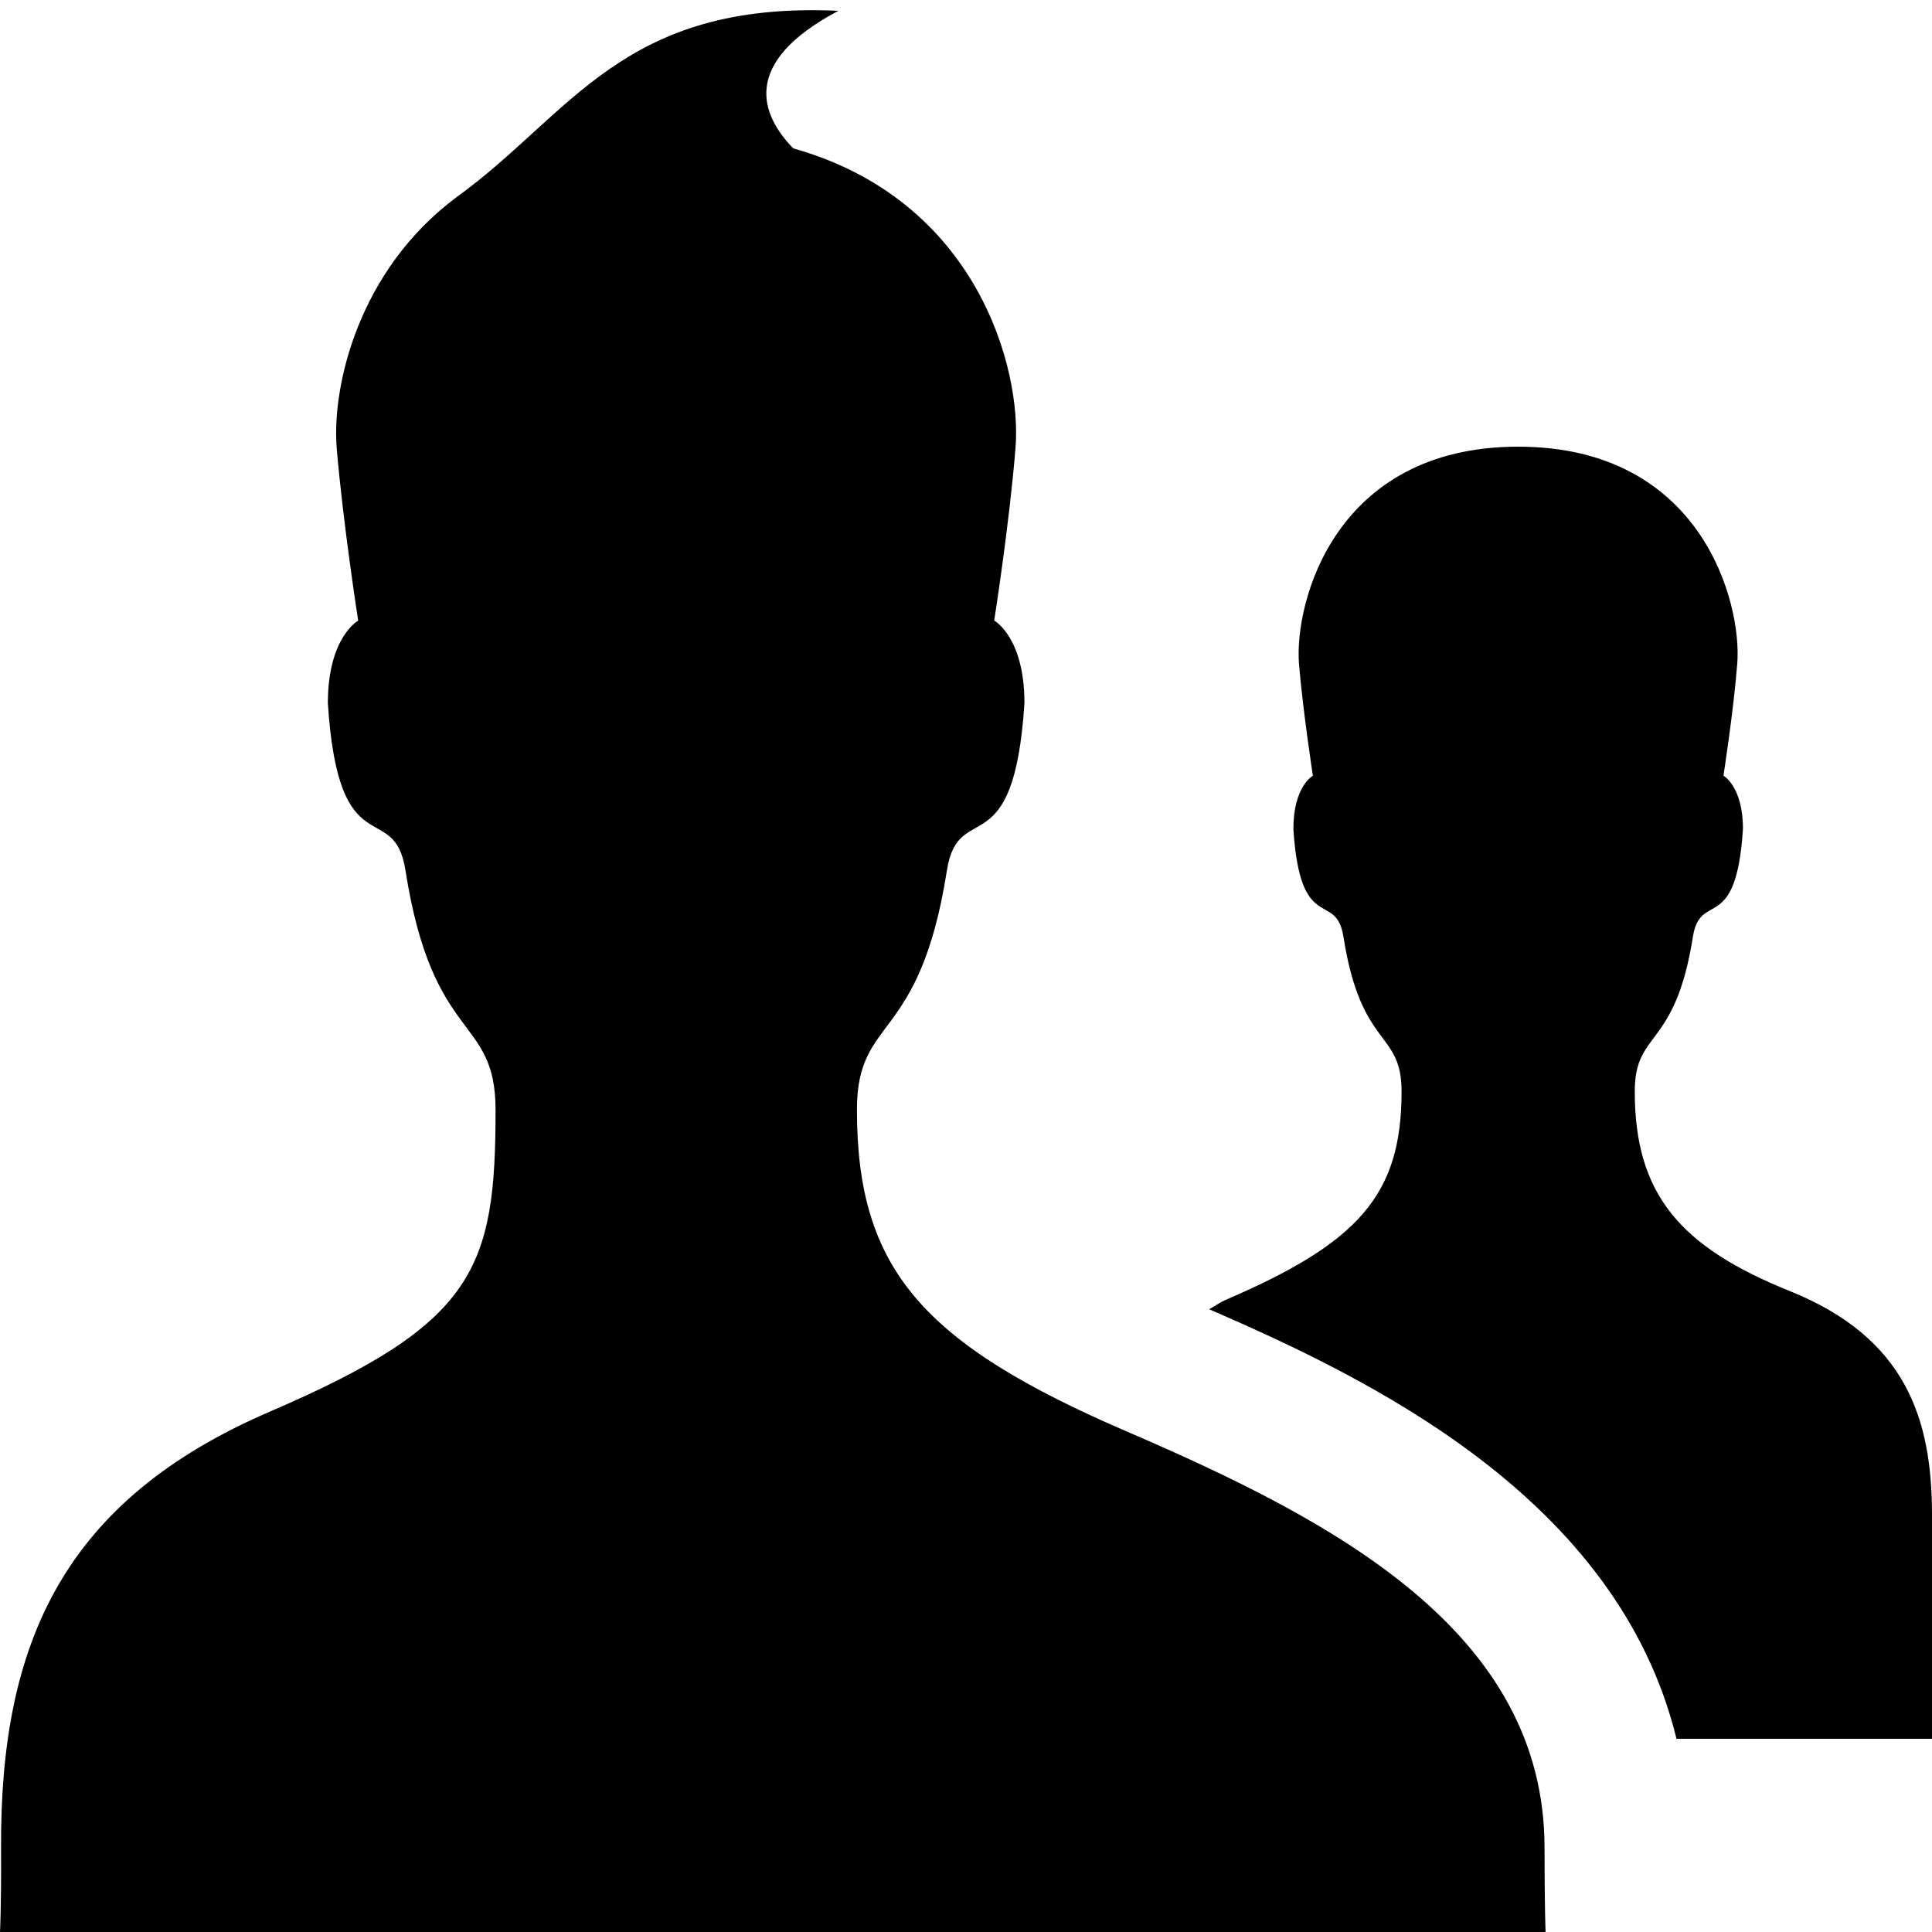
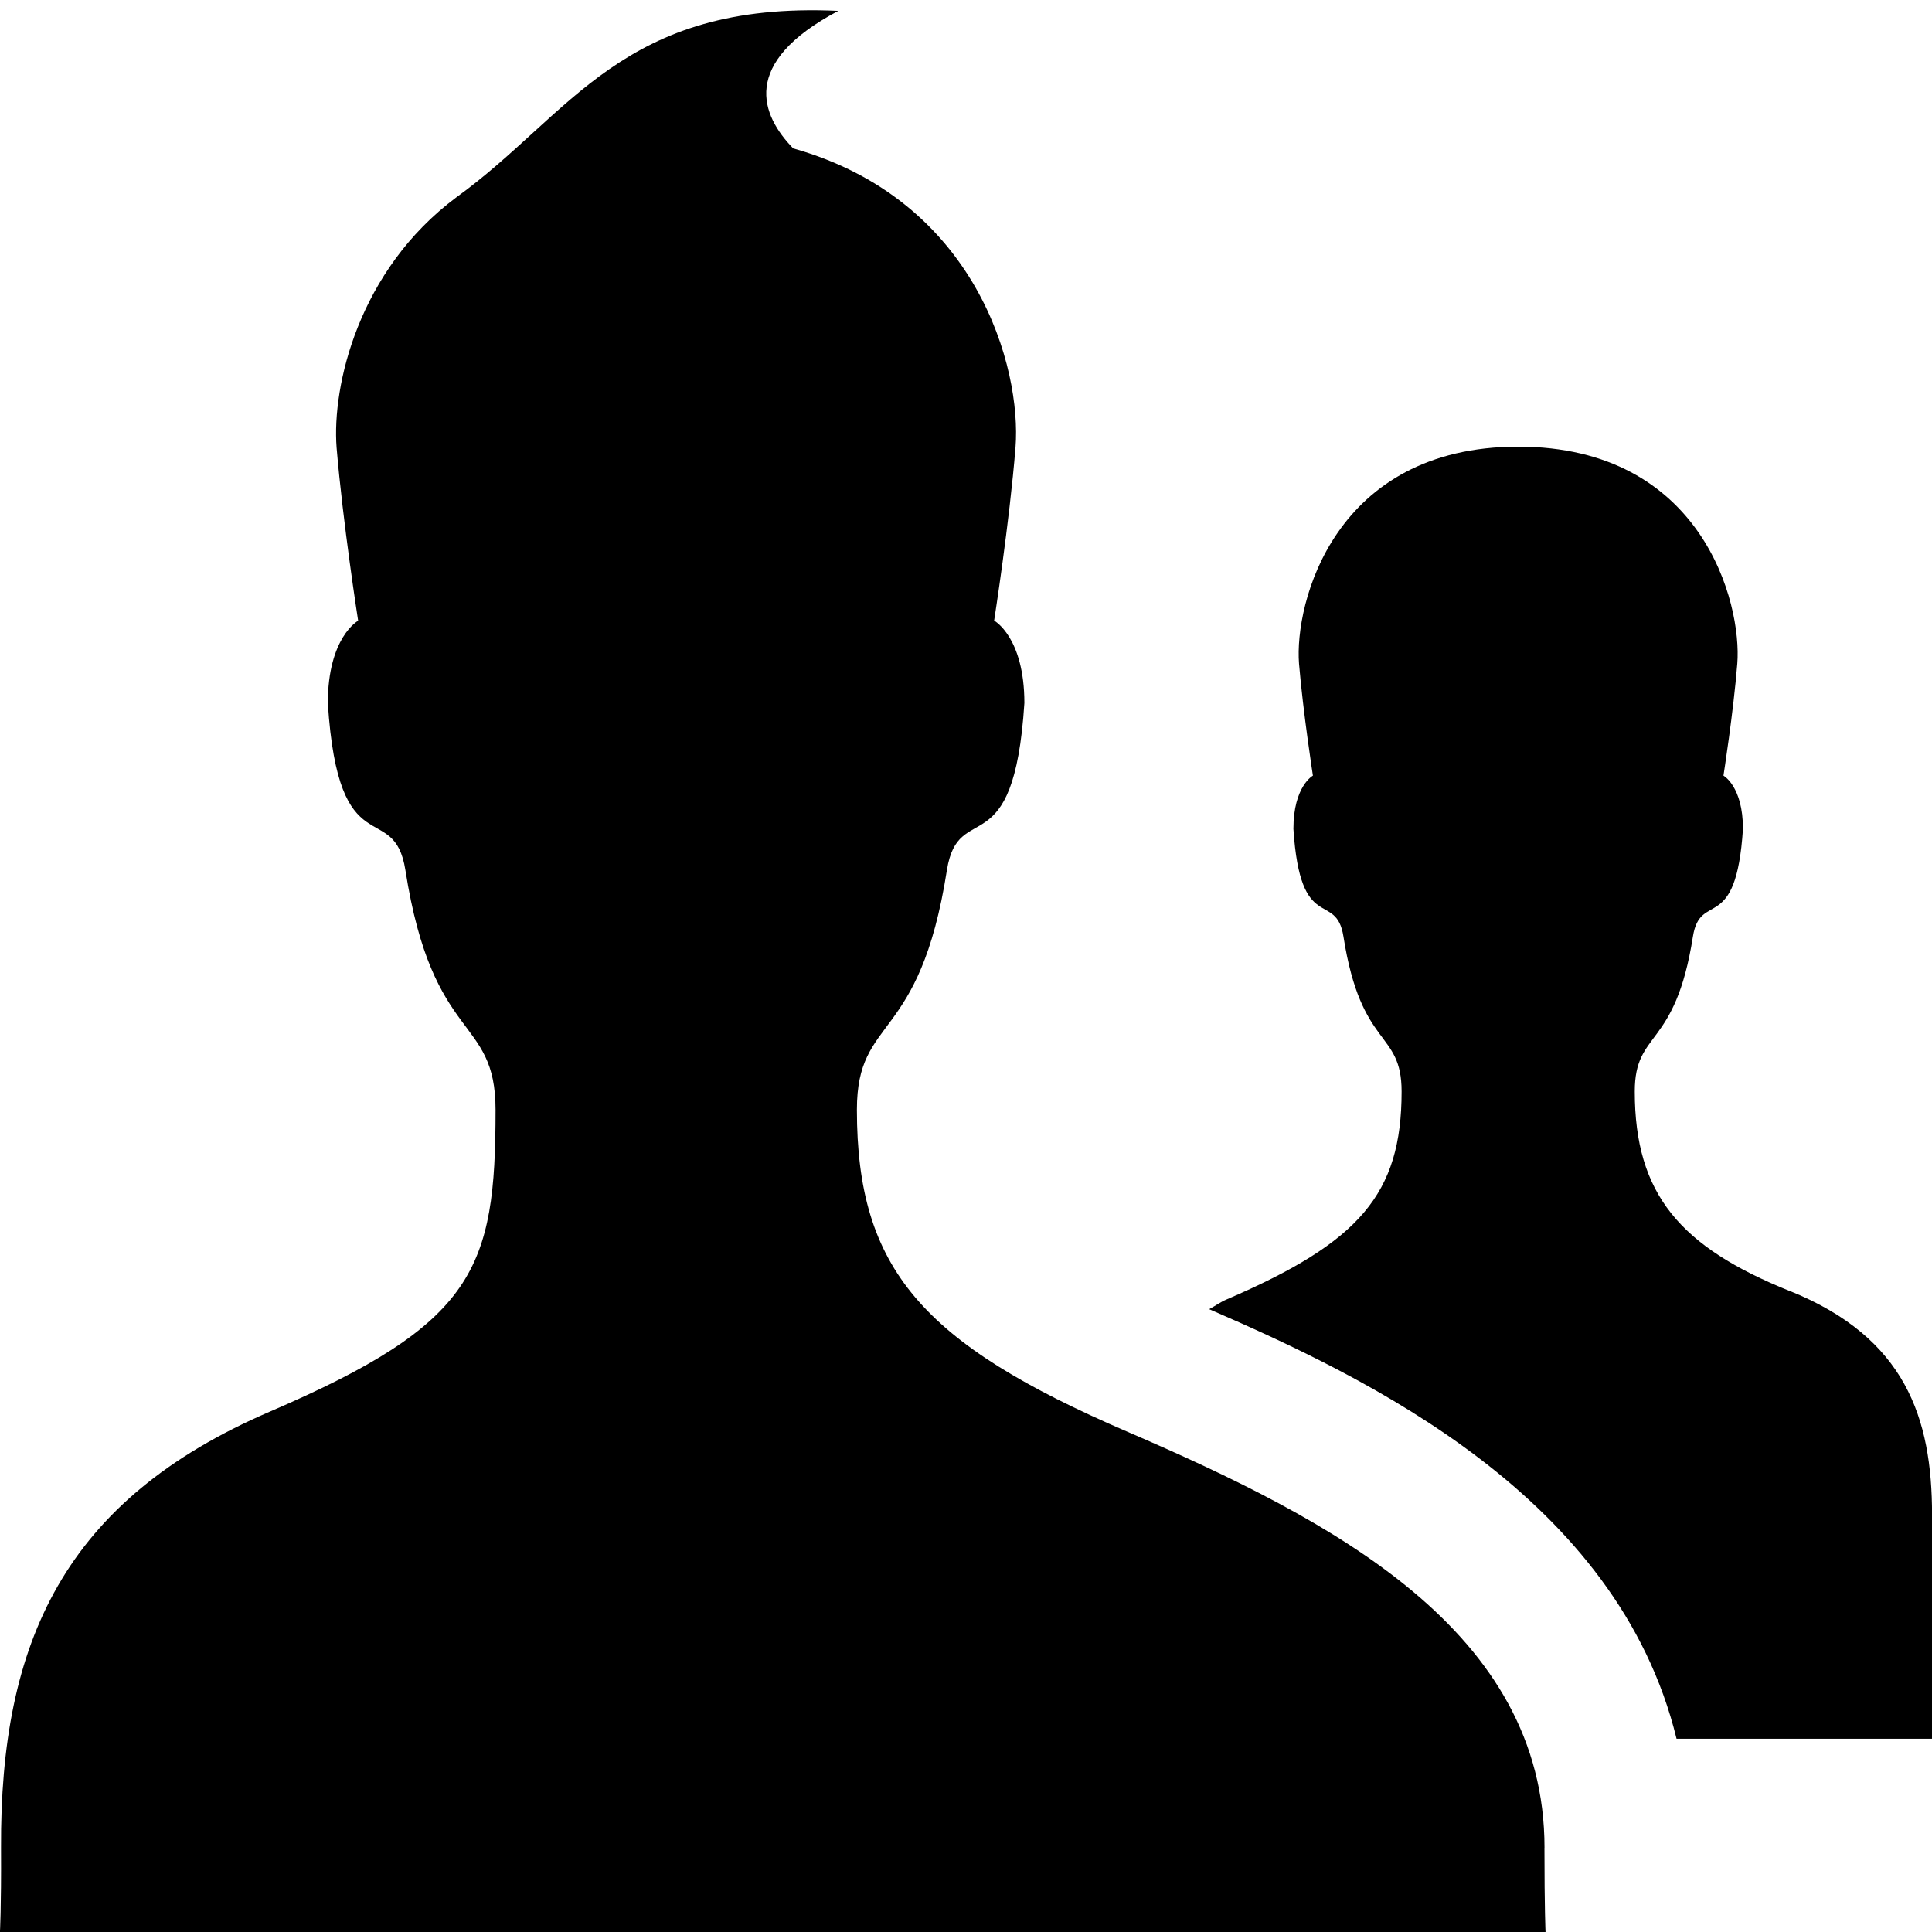
- <svg xmlns="http://www.w3.org/2000/svg" version="1.1" width="20" height="20" viewBox="0 0 20 20">
-   <path d="M15.989 19.129c0-2.246-2.187-3.389-4.317-4.307-2.123-0.914-2.801-1.684-2.801-3.334 0-0.989 0.648-0.667 0.932-2.481 0.12-0.752 0.692-0.012 0.802-1.729 0-0.684-0.313-0.854-0.313-0.854s0.159-1.013 0.221-1.793c0.064-0.817-0.398-2.56-2.301-3.095-0.332-0.341-0.557-0.882 0.467-1.424-2.24-0.104-2.761 1.068-3.954 1.93-1.015 0.756-1.289 1.953-1.24 2.59 0.065 0.78 0.223 1.793 0.223 1.793s-0.314 0.17-0.314 0.854c0.11 1.718 0.684 0.977 0.803 1.729 0.284 1.814 0.933 1.492 0.933 2.481 0 1.65-0.212 2.21-2.336 3.124-2.131 0.917-2.794 2.387-2.783 4.516 0.003 0.637-0.011 0.871-0.011 0.871h16c0 0-0.011-0.234-0.011-0.871zM18.528 13.365c-1.135-0.457-1.605-1.002-1.605-2.066 0-0.641 0.418-0.432 0.602-1.603 0.077-0.484 0.447-0.008 0.518-1.115 0-0.441-0.202-0.551-0.202-0.551s0.103-0.656 0.143-1.159c0.050-0.627-0.364-2.247-2.268-2.247s-2.318 1.62-2.269 2.247c0.042 0.502 0.144 1.159 0.144 1.159s-0.202 0.109-0.202 0.551c0.071 1.107 0.441 0.631 0.518 1.115 0.184 1.172 0.602 0.963 0.602 1.603 0 1.064-0.438 1.562-1.809 2.152-0.069 0.029-0.12 0.068-0.183 0.102 1.64 0.712 4.226 1.941 4.838 4.447h2.645c0 0 0-1.906 0-2.318 0-1-0.273-1.834-1.472-2.317z" />
+ <svg xmlns="http://www.w3.org/2000/svg" version="1.1" width="32" height="32" viewBox="0 0 32 32">
+   <path d="M25.582 30.606c0-3.594-3.499-5.422-6.907-6.891-3.397-1.462-4.482-2.694-4.482-5.334 0-1.582 1.037-1.067 1.491-3.97 0.192-1.203 1.107-0.019 1.283-2.766 0-1.094-0.501-1.366-0.501-1.366s0.254-1.621 0.354-2.869c0.102-1.307-0.637-4.096-3.682-4.952-0.531-0.546-0.891-1.411 0.747-2.278-3.584-0.166-4.418 1.709-6.326 3.088-1.624 1.21-2.062 3.125-1.984 4.144 0.104 1.248 0.357 2.869 0.357 2.869s-0.502 0.272-0.502 1.366c0.176 2.749 1.094 1.563 1.285 2.766 0.454 2.902 1.493 2.387 1.493 3.97 0 2.64-0.339 3.536-3.738 4.998-3.41 1.467-4.47 3.819-4.453 7.226 0.005 1.019-0.018 1.394-0.018 1.394h25.6c0 0-0.018-0.374-0.018-1.394zM29.645 21.384c-1.816-0.731-2.568-1.603-2.568-3.306 0-1.026 0.669-0.691 0.963-2.565 0.123-0.774 0.715-0.013 0.829-1.784 0-0.706-0.323-0.882-0.323-0.882s0.165-1.050 0.229-1.854c0.080-1.003-0.582-3.595-3.629-3.595s-3.709 2.592-3.63 3.595c0.067 0.803 0.23 1.854 0.23 1.854s-0.323 0.174-0.323 0.882c0.114 1.771 0.706 1.010 0.829 1.784 0.294 1.875 0.963 1.541 0.963 2.565 0 1.702-0.701 2.499-2.894 3.443-0.11 0.046-0.192 0.109-0.293 0.163 2.624 1.139 6.762 3.106 7.741 7.115h4.232c0 0 0-3.050 0-3.709 0-1.6-0.437-2.934-2.355-3.707z" />
</svg>
